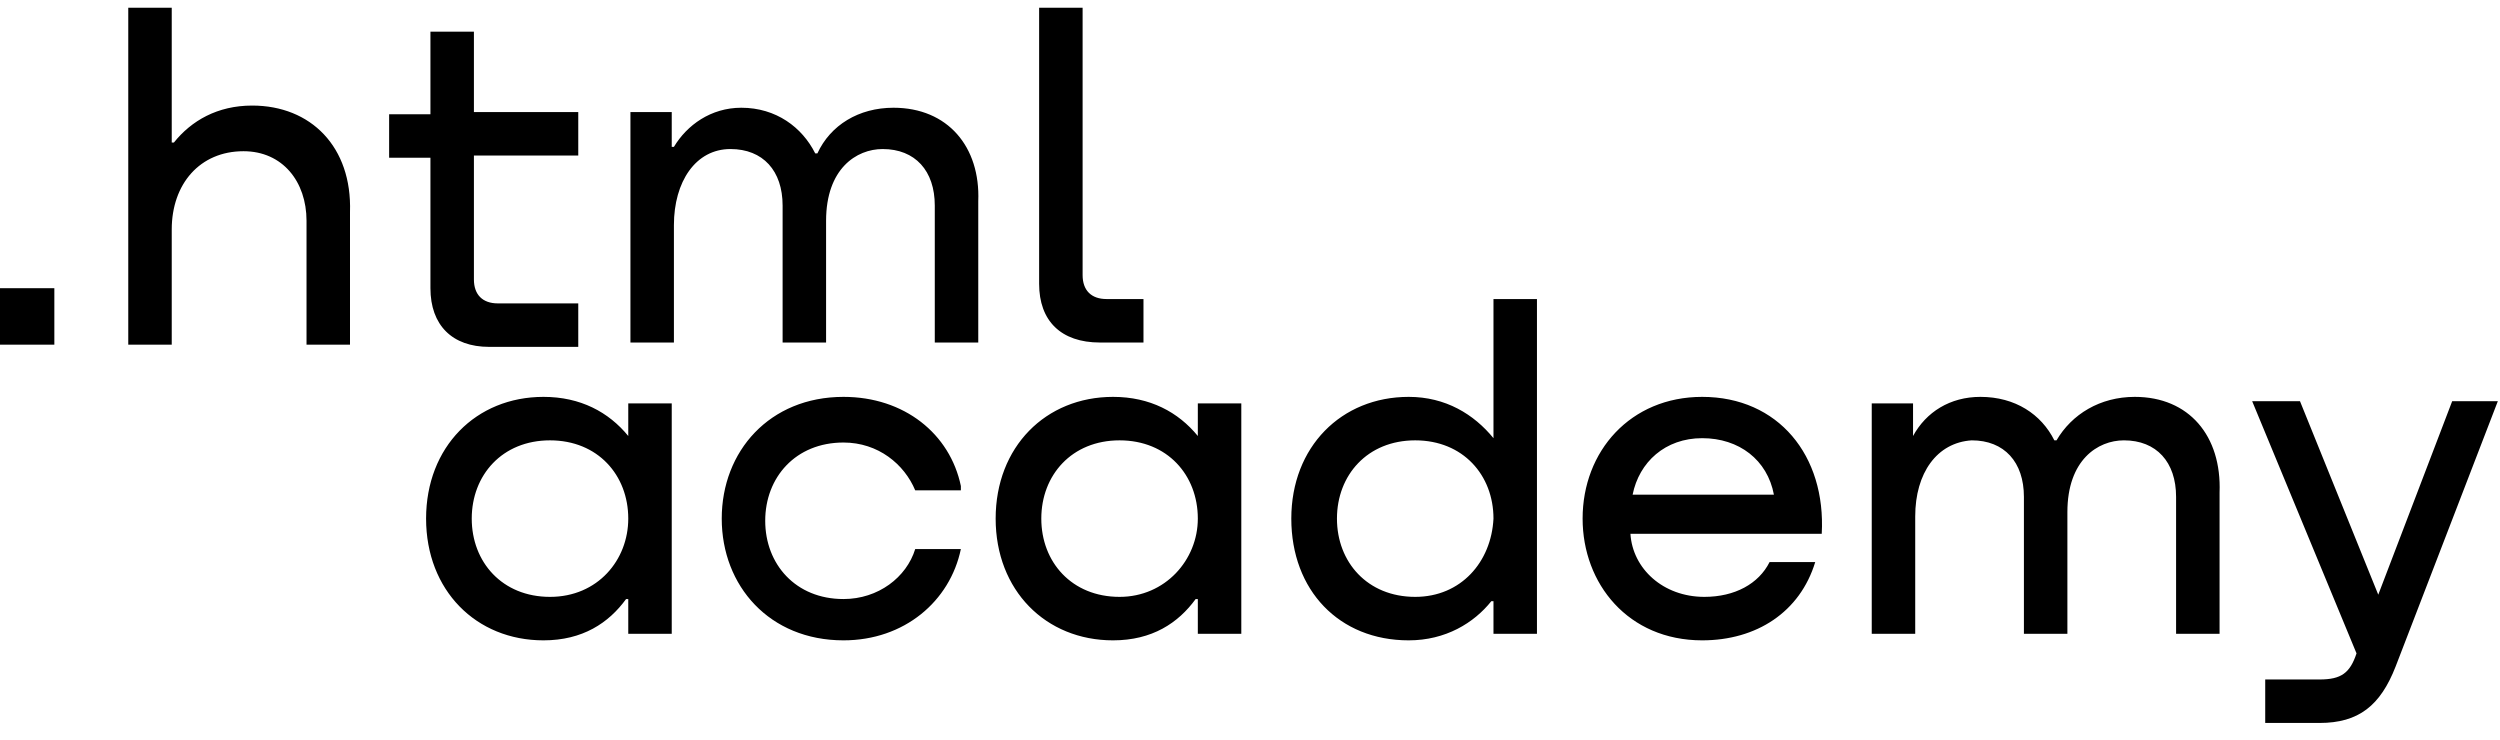
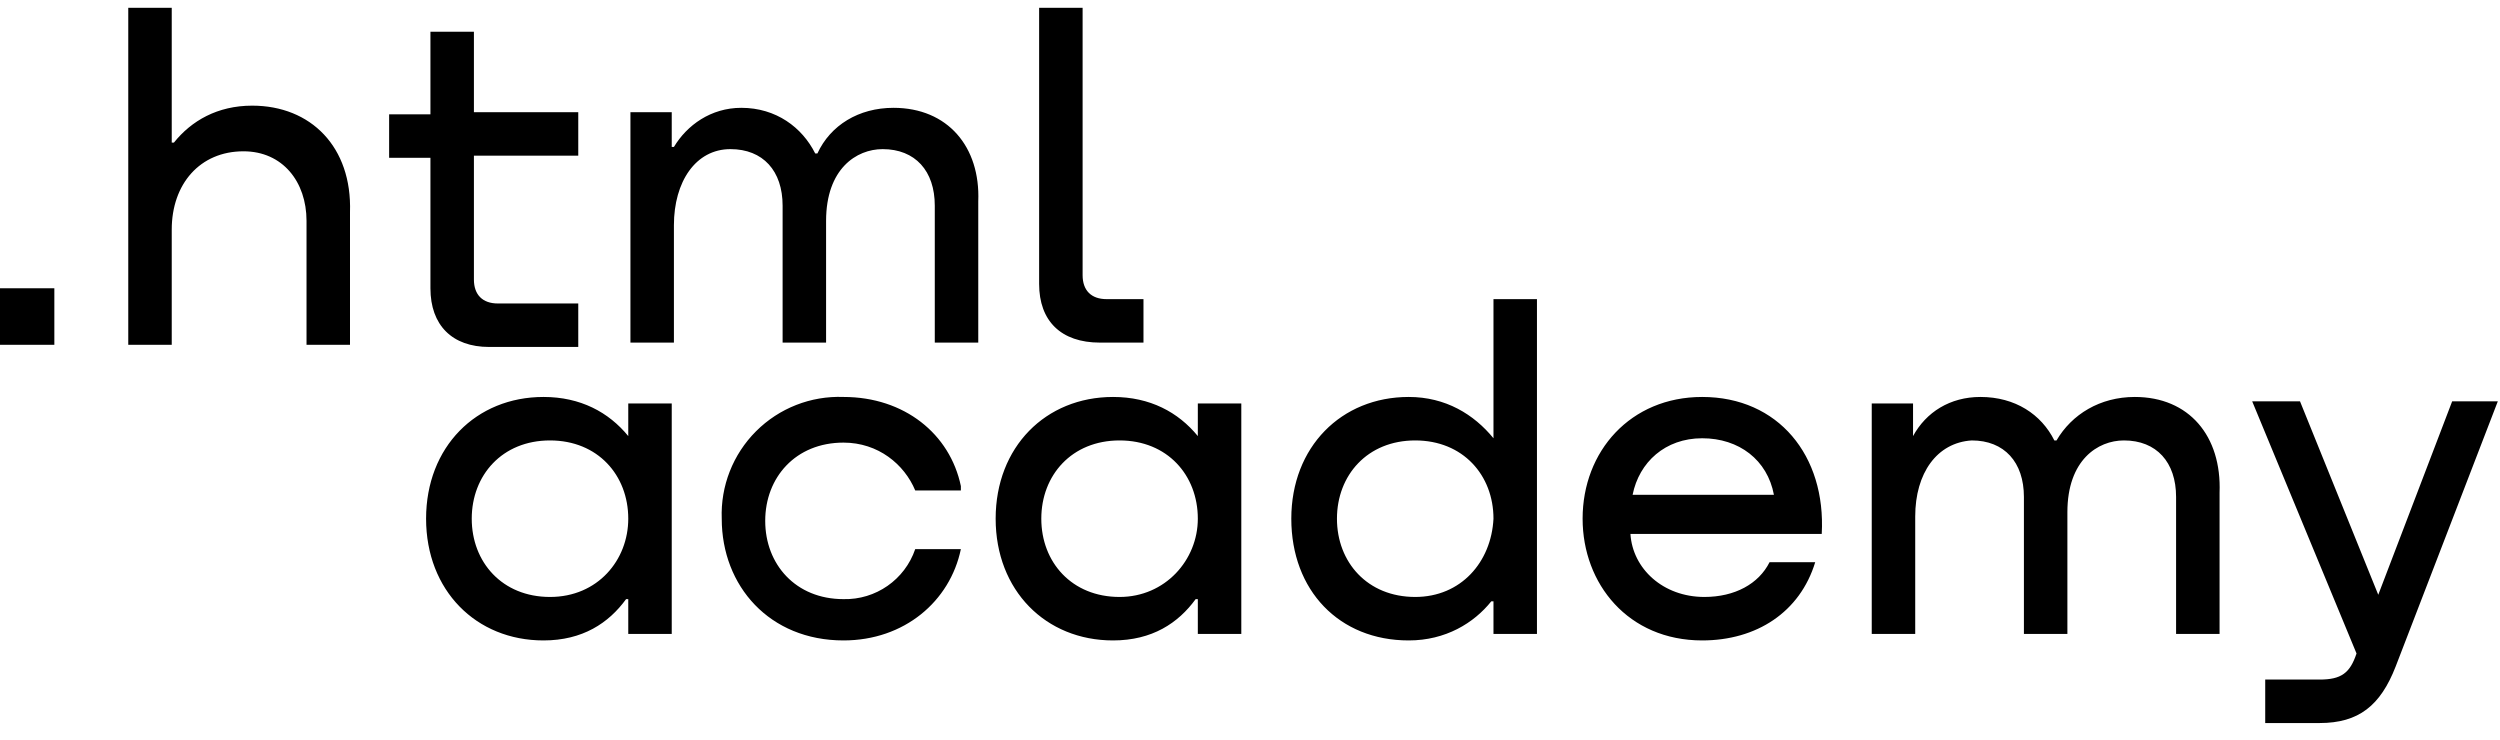
- <svg xmlns="http://www.w3.org/2000/svg" width="115" height="34" fill="none">
-   <path fill="#000" d="M0 13.256v2.6h2.5v-2.6H0ZM11.6 4.856c-1.6 0-2.8.7-3.6 1.7h-.1v-6.2h-2v15.5h2v-5.3c0-2.1 1.3-3.6 3.3-3.6 1.8 0 2.9 1.4 2.9 3.2v5.7h2v-6.1c.1-3-1.8-4.9-4.5-4.9ZM26.6 5.156h-4.8v-3.7h-2v3.8h-1.9v2h1.9v6c0 1.7 1 2.7 2.7 2.7h4.1v-2h-3.7c-.7 0-1.1-.4-1.1-1.1v-5.7h4.8v-2ZM41.1 4.956c-1.6 0-2.9.8-3.5 2.1h-.1c-.6-1.2-1.8-2.1-3.4-2.1-1.4 0-2.5.8-3.1 1.8h-.1v-1.6H29v10.6h2v-5.4c0-2 1-3.5 2.6-3.5 1.5 0 2.4 1 2.4 2.6v6.3h2v-5.6c0-2.4 1.4-3.3 2.6-3.3 1.5 0 2.4 1 2.4 2.6v6.3h2v-6.5c.1-2.5-1.4-4.3-3.9-4.3ZM47.8 13.056c0 1.7 1 2.7 2.8 2.7h2v-2h-1.7c-.7 0-1.1-.4-1.1-1.1V.356h-2v12.7ZM28.9 20.056c-.9-1.1-2.2-1.8-3.9-1.8-3.1 0-5.4 2.3-5.4 5.6s2.3 5.6 5.4 5.6c1.8 0 3-.8 3.8-1.9h.1v1.6h2v-10.6h-2v1.5Zm-3.6 7.4c-2.2 0-3.6-1.6-3.6-3.6s1.4-3.6 3.6-3.6 3.6 1.6 3.6 3.6c0 1.9-1.4 3.6-3.6 3.6ZM44.2 22.356c-.5-2.4-2.6-4.1-5.4-4.1-3.4 0-5.6 2.5-5.6 5.6 0 3.1 2.2 5.6 5.6 5.6 2.8 0 4.9-1.8 5.4-4.2h-2.1c-.4 1.3-1.7 2.3-3.3 2.3-2.2 0-3.6-1.6-3.6-3.6s1.4-3.6 3.6-3.6c1.6 0 2.8 1 3.3 2.2h2.1v-.2ZM55.1 20.056c-.9-1.1-2.2-1.8-3.9-1.8-3.1 0-5.4 2.3-5.4 5.6s2.3 5.6 5.4 5.6c1.8 0 3-.8 3.8-1.9h.1v1.6h2v-10.6h-2v1.5Zm-3.6 7.4c-2.2 0-3.6-1.6-3.6-3.6s1.4-3.6 3.6-3.6 3.6 1.6 3.6 3.6c0 1.9-1.5 3.6-3.6 3.6ZM68.7 20.156c-.9-1.1-2.2-1.9-3.9-1.9-3.1 0-5.4 2.3-5.4 5.6s2.2 5.6 5.4 5.6c1.7 0 3-.8 3.8-1.8h.1v1.5h2v-15.4h-2v6.4Zm-3.6 7.3c-2.2 0-3.6-1.6-3.6-3.6s1.4-3.6 3.6-3.6 3.6 1.6 3.6 3.6c-.1 2-1.5 3.6-3.6 3.6ZM78.3 18.256c-3.3 0-5.5 2.5-5.5 5.6 0 3 2.1 5.6 5.5 5.6 2.5 0 4.5-1.3 5.2-3.6h-2.1c-.5 1-1.6 1.6-3 1.6-1.9 0-3.3-1.3-3.4-2.9h8.8c.2-3.6-2-6.3-5.5-6.3Zm0 1.9c1.7 0 3 1 3.3 2.6h-6.5c.3-1.5 1.5-2.6 3.2-2.6ZM98.2 18.256c-1.6 0-2.9.8-3.6 2h-.1c-.6-1.2-1.8-2-3.4-2-1.4 0-2.5.7-3.1 1.8v-1.5h-1.9v10.6h2v-5.4c0-2 1-3.4 2.6-3.5 1.5 0 2.4 1 2.4 2.6v6.3h2v-5.6c0-2.4 1.4-3.3 2.6-3.3 1.5 0 2.4 1 2.4 2.6v6.3h2v-6.5c.1-2.6-1.4-4.4-3.9-4.4ZM109.4 27.356l-3.6-8.9h-2.2l4.8 11.6c-.3.9-.7 1.2-1.7 1.2h-2.5v2h2.5c1.8 0 2.8-.8 3.5-2.6l4.7-12.2h-2.1l-3.4 8.9Z" />
+ <svg xmlns="http://www.w3.org/2000/svg" width="115" height="34" fill="none" viewBox="0 0 115 34">
+   <path fill="#000" d="M0 13.26v2.6h2.5v-2.6H0ZM11.6 4.86c-1.6 0-2.8.7-3.6 1.7h-.1V.36h-2v15.5h2v-5.3c0-2.1 1.3-3.6 3.3-3.6 1.8 0 2.9 1.4 2.9 3.2v5.7h2v-6.1c.1-3-1.8-4.9-4.5-4.9ZM26.6 5.16h-4.8v-3.7h-2v3.8h-1.9v2h1.9v6c0 1.7 1 2.7 2.7 2.7h4.1v-2h-3.7c-.7 0-1.1-.4-1.1-1.1v-5.7h4.8v-2ZM41.1 4.96c-1.6 0-2.9.8-3.5 2.1h-.1c-.6-1.2-1.8-2.1-3.4-2.1-1.4 0-2.5.8-3.1 1.8h-.1v-1.6H29v10.6h2v-5.4c0-2 1-3.5 2.6-3.5 1.5 0 2.4 1 2.4 2.6v6.3h2v-5.6c0-2.4 1.4-3.3 2.6-3.3 1.5 0 2.4 1 2.4 2.6v6.3h2v-6.5c.1-2.5-1.4-4.3-3.9-4.3ZM47.8 13.06c0 1.7 1 2.7 2.8 2.7h2v-2h-1.7c-.7 0-1.1-.4-1.1-1.1V.36h-2v12.7ZM28.9 20.06c-.9-1.1-2.2-1.8-3.9-1.8-3.1 0-5.4 2.3-5.4 5.6s2.3 5.6 5.4 5.6c1.8 0 3-.8 3.8-1.9h.1v1.6h2v-10.6h-2v1.5Zm-3.6 7.4c-2.2 0-3.6-1.6-3.6-3.6s1.4-3.6 3.6-3.6 3.6 1.6 3.6 3.6c0 1.9-1.4 3.6-3.6 3.6ZM44.2 22.36c-.5-2.4-2.6-4.1-5.4-4.1a5.4 5.4 0 0 0-5.6 5.6c0 3.1 2.2 5.6 5.6 5.6 2.8 0 4.9-1.8 5.4-4.2h-2.1a3.4 3.4 0 0 1-3.3 2.3c-2.2 0-3.6-1.6-3.6-3.6s1.4-3.6 3.6-3.6c1.6 0 2.8 1 3.3 2.2h2.1v-.2ZM55.1 20.06c-.9-1.1-2.2-1.8-3.9-1.8-3.1 0-5.4 2.3-5.4 5.6s2.3 5.6 5.4 5.6c1.8 0 3-.8 3.8-1.9h.1v1.6h2v-10.6h-2v1.5Zm-3.6 7.4c-2.2 0-3.6-1.6-3.6-3.6s1.4-3.6 3.6-3.6 3.6 1.6 3.6 3.6c0 1.9-1.5 3.6-3.6 3.6ZM68.7 20.16c-.9-1.1-2.2-1.9-3.9-1.9-3.1 0-5.4 2.3-5.4 5.6s2.2 5.6 5.4 5.6c1.7 0 3-.8 3.8-1.8h.1v1.5h2v-15.4h-2v6.4Zm-3.6 7.3c-2.2 0-3.6-1.6-3.6-3.6s1.4-3.6 3.6-3.6 3.6 1.6 3.6 3.6c-.1 2-1.5 3.6-3.6 3.6ZM78.3 18.26c-3.3 0-5.5 2.5-5.5 5.6 0 3 2.1 5.6 5.5 5.6 2.5 0 4.5-1.3 5.2-3.6h-2.1c-.5 1-1.6 1.6-3 1.6-1.9 0-3.3-1.3-3.4-2.9h8.8c.2-3.6-2-6.3-5.5-6.3Zm0 1.9c1.7 0 3 1 3.3 2.6h-6.5c.3-1.5 1.5-2.6 3.2-2.6ZM98.2 18.26c-1.6 0-2.9.8-3.6 2h-.1c-.6-1.2-1.8-2-3.4-2-1.4 0-2.5.7-3.1 1.8v-1.5h-1.9v10.6h2v-5.4c0-2 1-3.4 2.6-3.5 1.5 0 2.4 1 2.4 2.6v6.3h2v-5.6c0-2.4 1.4-3.3 2.6-3.3 1.5 0 2.4 1 2.4 2.6v6.3h2v-6.5c.1-2.6-1.4-4.4-3.9-4.4ZM109.4 27.36l-3.6-8.9h-2.2l4.8 11.6c-.3.9-.7 1.2-1.7 1.2h-2.5v2h2.5c1.8 0 2.8-.8 3.5-2.6l4.7-12.2h-2.1l-3.4 8.9Z" />
</svg>
